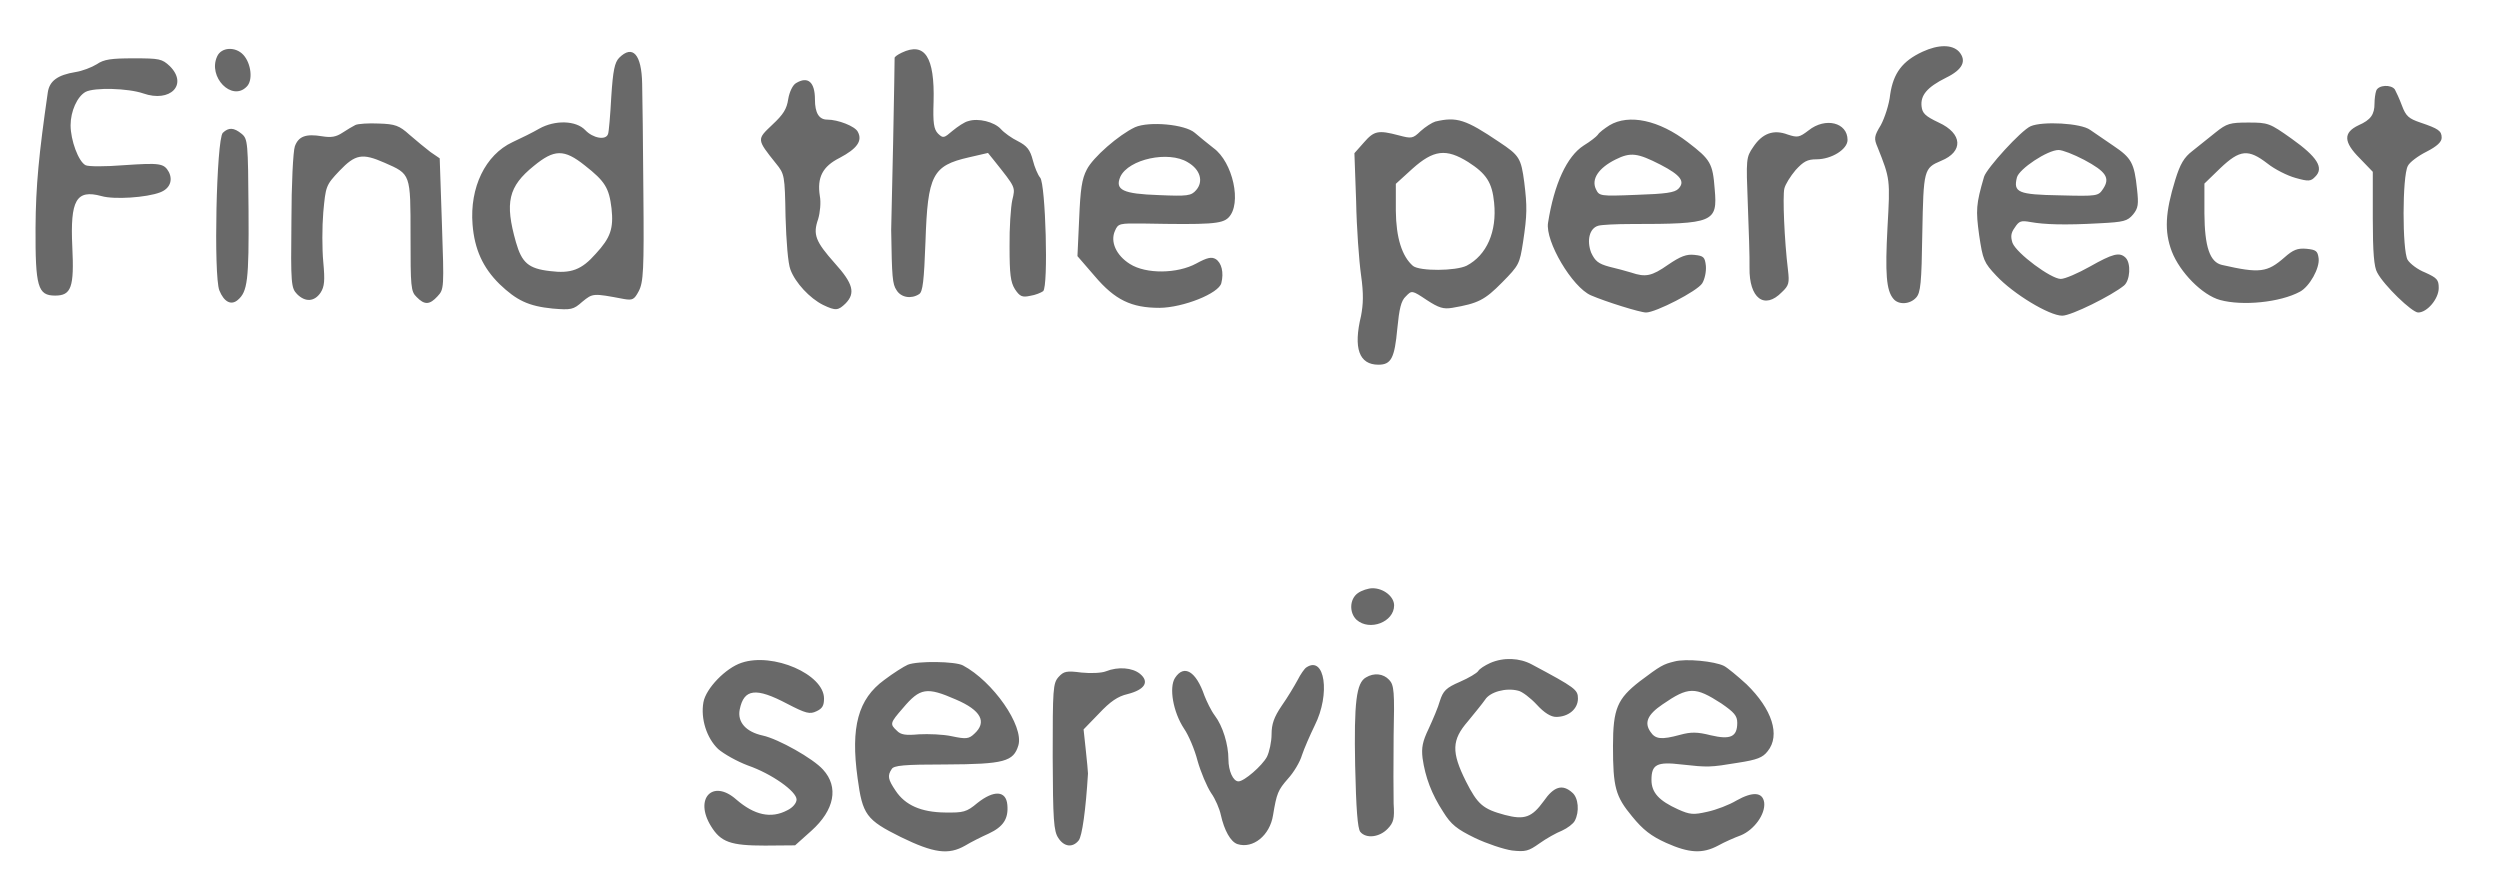
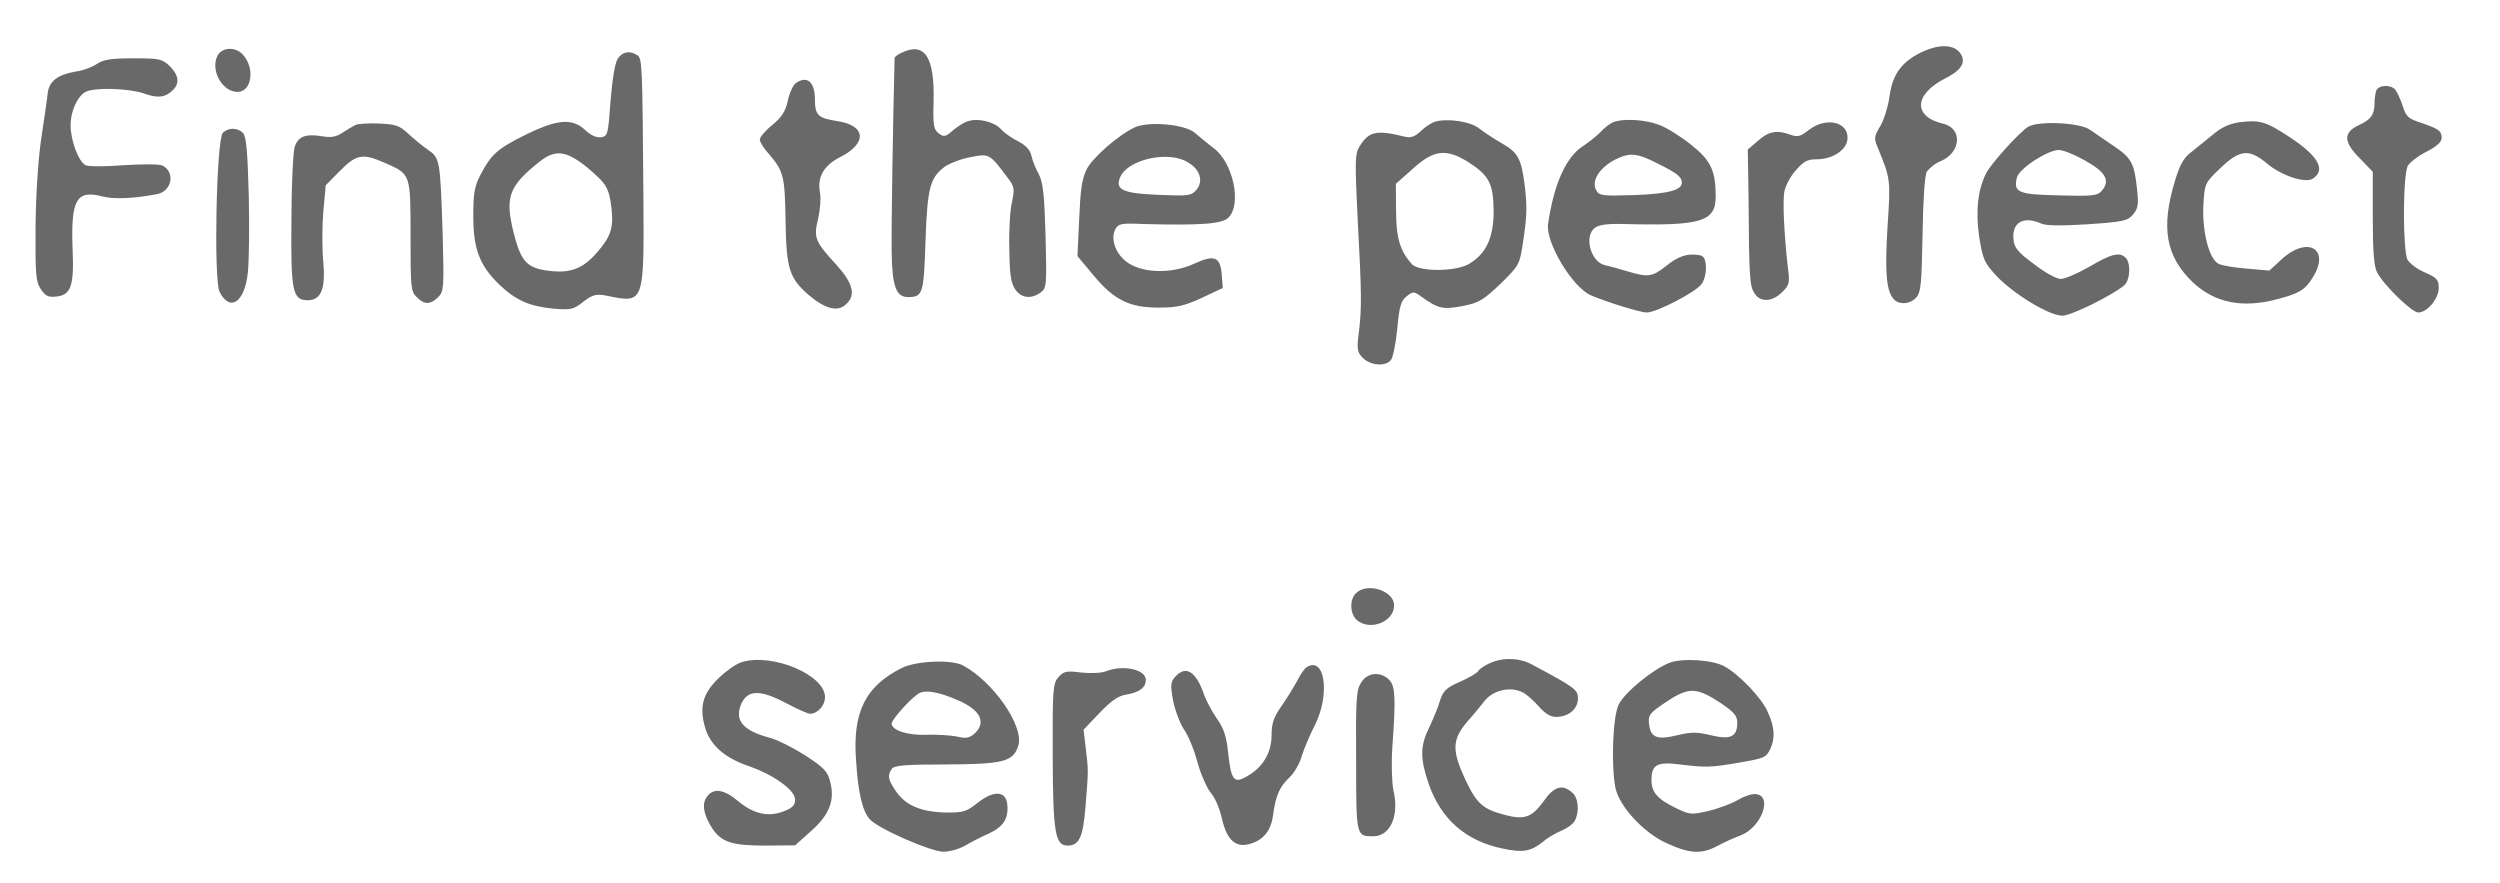
<svg xmlns="http://www.w3.org/2000/svg" viewBox="0 0 102 36" width="102" height="36">
-   <path fill="#696969" d="M78.44 2.11 C77.62 2.49 77.25 2.98 77.12 3.85 C77.08 4.26 76.89 4.82 76.74 5.1 C76.46 5.56 76.45 5.65 76.61 6.02 C77.12 7.3 77.12 7.32 77.01 9.27 C76.91 11.16 76.96 11.85 77.25 12.19 C77.46 12.45 77.93 12.42 78.18 12.14 C78.36 11.94 78.4 11.56 78.43 9.51 C78.48 6.92 78.49 6.86 79.2 6.56 C80.11 6.19 80.08 5.45 79.1 5 C78.55 4.74 78.43 4.62 78.4 4.34 C78.35 3.89 78.62 3.56 79.4 3.17 C80.08 2.84 80.25 2.48 79.93 2.11 C79.65 1.81 79.09 1.81 78.44 2.11 Z M8.86 2.3 C8.47 3.14 9.46 4.15 10.06 3.54 C10.33 3.29 10.25 2.59 9.93 2.24 C9.61 1.89 9.03 1.92 8.86 2.3 Z M36.79 2.15 C36.62 2.23 36.5 2.32 36.5 2.36 C36.5 2.4 36.48 3.95 36.44 5.81 C36.4 7.66 36.36 9.27 36.36 9.38 C36.39 11.32 36.41 11.59 36.58 11.84 C36.76 12.14 37.18 12.21 37.5 12 C37.65 11.91 37.7 11.46 37.76 9.85 C37.85 7.14 38.04 6.76 39.53 6.42 L40.31 6.24 L40.56 6.55 C41.45 7.67 41.43 7.62 41.3 8.17 C41.24 8.45 41.18 9.31 41.19 10.06 C41.19 11.19 41.23 11.51 41.41 11.8 C41.61 12.1 41.71 12.14 42.03 12.07 C42.24 12.04 42.48 11.94 42.56 11.88 C42.78 11.7 42.66 7.51 42.44 7.25 C42.35 7.15 42.21 6.82 42.14 6.54 C42.03 6.11 41.9 5.95 41.53 5.76 C41.28 5.64 40.96 5.41 40.83 5.26 C40.56 4.97 39.91 4.81 39.51 4.94 C39.36 4.97 39.08 5.16 38.86 5.34 C38.51 5.64 38.48 5.65 38.27 5.45 C38.1 5.27 38.06 5.02 38.09 4.15 C38.14 2.32 37.73 1.7 36.79 2.15 Z M25.26 2.36 C25.08 2.55 25.01 2.86 24.94 3.95 C24.9 4.7 24.84 5.39 24.81 5.46 C24.73 5.74 24.19 5.64 23.88 5.31 C23.5 4.91 22.64 4.89 22 5.25 C21.76 5.39 21.26 5.64 20.91 5.8 C19.8 6.32 19.16 7.65 19.28 9.16 C19.36 10.17 19.7 10.92 20.38 11.59 C21.08 12.26 21.56 12.49 22.55 12.59 C23.3 12.65 23.39 12.64 23.76 12.31 C24.19 11.96 24.19 11.96 25.46 12.2 C25.81 12.26 25.88 12.22 26.06 11.88 C26.25 11.52 26.28 11.02 26.25 7.89 C26.24 5.92 26.21 3.91 26.2 3.42 C26.18 2.21 25.81 1.81 25.26 2.36 Z M23.86 6.75 C24.69 7.4 24.85 7.67 24.95 8.5 C25.04 9.32 24.91 9.7 24.31 10.35 C23.73 11.01 23.3 11.17 22.44 11.06 C21.56 10.96 21.29 10.72 21.05 9.88 C20.59 8.26 20.74 7.61 21.78 6.77 C22.61 6.09 23.01 6.07 23.86 6.75 Z M3.95 2.62 C3.74 2.75 3.35 2.9 3.08 2.94 C2.35 3.06 2.02 3.3 1.95 3.77 C1.59 6.27 1.46 7.57 1.45 9.29 C1.44 11.7 1.54 12.06 2.25 12.06 C2.91 12.06 3.03 11.72 2.95 10.07 C2.86 8.16 3.11 7.72 4.14 8 C4.66 8.15 5.98 8.06 6.53 7.85 C6.93 7.7 7.06 7.36 6.89 7.02 C6.69 6.66 6.53 6.64 5.05 6.74 C4.3 6.8 3.6 6.8 3.49 6.74 C3.2 6.59 2.88 5.72 2.88 5.11 C2.88 4.54 3.15 3.94 3.49 3.75 C3.85 3.56 5.23 3.6 5.84 3.81 C6.95 4.2 7.68 3.45 6.93 2.7 C6.61 2.4 6.51 2.38 5.45 2.38 C4.54 2.38 4.24 2.42 3.95 2.62 Z M32.48 3.39 C32.35 3.46 32.21 3.74 32.16 4.04 C32.1 4.45 31.96 4.67 31.51 5.09 C30.88 5.69 30.86 5.67 31.66 6.67 C32.01 7.1 32.02 7.15 32.05 8.84 C32.08 9.85 32.15 10.75 32.25 11 C32.45 11.54 33.04 12.17 33.58 12.44 C34.1 12.69 34.2 12.67 34.5 12.38 C34.91 11.96 34.81 11.57 34.06 10.74 C33.27 9.85 33.16 9.57 33.38 8.94 C33.46 8.67 33.5 8.26 33.45 8 C33.33 7.24 33.56 6.79 34.26 6.44 C34.96 6.07 35.2 5.75 35 5.38 C34.89 5.15 34.19 4.88 33.75 4.88 C33.41 4.88 33.25 4.6 33.25 4.06 C33.25 3.34 32.96 3.1 32.48 3.39 Z M96.95 3.7 C96.91 3.81 96.88 4.05 96.88 4.22 C96.88 4.67 96.73 4.89 96.23 5.11 C95.6 5.41 95.61 5.79 96.28 6.46 L96.81 7.01 L96.81 8.91 C96.81 10.29 96.86 10.9 96.99 11.12 C97.26 11.64 98.41 12.75 98.66 12.75 C99.03 12.75 99.5 12.19 99.5 11.75 C99.5 11.41 99.43 11.34 98.95 11.12 C98.64 11 98.33 10.76 98.23 10.6 C98.01 10.21 98.01 7.19 98.24 6.77 C98.31 6.62 98.66 6.36 99 6.19 C99.43 5.97 99.62 5.79 99.62 5.62 C99.62 5.34 99.49 5.25 98.75 5 C98.28 4.84 98.16 4.74 98 4.31 C97.9 4.04 97.76 3.74 97.71 3.65 C97.56 3.44 97.04 3.46 96.95 3.7 Z M58.56 4.96 C58.43 5 58.16 5.17 57.96 5.35 C57.64 5.66 57.59 5.66 57.06 5.52 C56.23 5.3 56.06 5.34 55.65 5.81 L55.26 6.25 L55.33 8.21 C55.35 9.3 55.45 10.65 55.53 11.22 C55.64 12 55.62 12.41 55.53 12.89 C55.21 14.21 55.45 14.88 56.24 14.88 C56.76 14.88 56.9 14.61 57.01 13.41 C57.09 12.6 57.16 12.27 57.36 12.09 C57.6 11.84 57.61 11.84 58.21 12.24 C58.7 12.56 58.89 12.62 59.25 12.56 C60.31 12.38 60.58 12.24 61.29 11.52 C61.98 10.82 62 10.77 62.14 9.88 C62.31 8.76 62.31 8.42 62.19 7.44 C62.06 6.45 61.99 6.34 61.16 5.79 C59.81 4.88 59.44 4.75 58.56 4.96 Z M59.9 6.61 C60.65 7.09 60.88 7.45 60.96 8.27 C61.08 9.45 60.66 10.41 59.84 10.84 C59.39 11.06 57.93 11.07 57.65 10.85 C57.2 10.46 56.96 9.7 56.95 8.6 L56.95 7.5 L57.62 6.89 C58.49 6.11 59 6.05 59.9 6.61 Z M65.67 5.11 C65.45 5.25 65.24 5.41 65.19 5.5 C65.14 5.57 64.89 5.77 64.61 5.94 C63.93 6.38 63.41 7.5 63.16 9.09 C63.04 9.85 64.15 11.72 64.91 12.05 C65.51 12.31 66.92 12.75 67.16 12.75 C67.55 12.75 69.25 11.88 69.45 11.56 C69.55 11.4 69.62 11.09 69.6 10.85 C69.56 10.49 69.51 10.44 69.14 10.4 C68.81 10.36 68.56 10.46 68.06 10.8 C67.39 11.27 67.14 11.32 66.55 11.12 C66.35 11.06 65.95 10.95 65.65 10.88 C65.21 10.76 65.08 10.65 64.92 10.31 C64.73 9.81 64.85 9.31 65.21 9.21 C65.34 9.17 65.95 9.14 66.56 9.14 C69.92 9.14 70.08 9.07 69.96 7.72 C69.88 6.66 69.79 6.51 68.86 5.8 C67.69 4.9 66.46 4.64 65.67 5.11 Z M67.75 6.72 C68.58 7.15 68.76 7.41 68.48 7.7 C68.33 7.86 67.95 7.91 66.76 7.95 C65.26 8.01 65.25 8 65.11 7.71 C64.92 7.3 65.23 6.85 65.91 6.51 C66.53 6.2 66.81 6.24 67.75 6.72 Z M14.5 5.1 C14.4 5.15 14.16 5.29 13.98 5.41 C13.71 5.59 13.51 5.62 13.14 5.56 C12.48 5.45 12.18 5.56 12.03 5.97 C11.96 6.16 11.89 7.54 11.89 9.02 C11.86 11.6 11.88 11.75 12.12 12 C12.46 12.34 12.83 12.31 13.08 11.94 C13.24 11.69 13.26 11.45 13.19 10.69 C13.14 10.16 13.14 9.26 13.19 8.66 C13.29 7.6 13.29 7.56 13.85 6.97 C14.5 6.29 14.78 6.24 15.69 6.64 C16.76 7.11 16.75 7.07 16.75 9.62 C16.75 11.71 16.76 11.89 17 12.12 C17.32 12.45 17.53 12.44 17.85 12.09 C18.12 11.8 18.12 11.76 18.03 9.12 L17.94 6.46 L17.56 6.2 C17.36 6.05 16.99 5.74 16.71 5.5 C16.29 5.12 16.12 5.06 15.45 5.04 C15.04 5.02 14.6 5.05 14.5 5.1 Z M46.31 5.19 C45.65 5.5 44.59 6.42 44.34 6.92 C44.14 7.3 44.08 7.72 44.03 8.92 L43.96 10.45 L44.66 11.26 C45.49 12.24 46.16 12.56 47.31 12.56 C48.28 12.55 49.73 11.97 49.83 11.55 C49.94 11.12 49.84 10.72 49.6 10.57 C49.43 10.47 49.25 10.51 48.81 10.75 C48.04 11.17 46.76 11.19 46.1 10.77 C45.54 10.42 45.29 9.86 45.49 9.42 C45.62 9.11 45.68 9.11 46.66 9.12 C49.35 9.17 49.86 9.14 50.12 8.88 C50.68 8.32 50.3 6.61 49.51 6.04 C49.26 5.85 48.93 5.57 48.75 5.42 C48.35 5.07 46.88 4.94 46.31 5.19 Z M48.46 6.62 C48.98 6.92 49.11 7.41 48.8 7.76 C48.6 7.99 48.45 8.01 47.28 7.96 C45.81 7.91 45.48 7.75 45.71 7.21 C46.05 6.49 47.68 6.14 48.46 6.62 Z M73.79 5.32 C73.41 5.61 73.34 5.62 72.94 5.49 C72.36 5.27 71.9 5.44 71.53 6 C71.24 6.42 71.24 6.49 71.31 8.31 C71.35 9.34 71.39 10.52 71.38 10.92 C71.36 12.17 71.99 12.65 72.7 11.92 C72.99 11.65 73.01 11.54 72.95 11.02 C72.8 9.79 72.73 8.01 72.8 7.7 C72.84 7.52 73.05 7.19 73.26 6.94 C73.58 6.59 73.74 6.5 74.11 6.5 C74.73 6.5 75.38 6.09 75.38 5.71 C75.38 5 74.48 4.77 73.79 5.32 Z M82.85 5.15 C82.46 5.32 81.06 6.86 80.95 7.21 C80.62 8.34 80.61 8.57 80.75 9.6 C80.9 10.6 80.94 10.71 81.45 11.25 C82.14 11.99 83.61 12.88 84.14 12.88 C84.51 12.88 86.16 12.06 86.66 11.65 C86.91 11.44 86.95 10.75 86.73 10.52 C86.48 10.27 86.2 10.35 85.26 10.88 C84.78 11.15 84.25 11.38 84.08 11.38 C83.68 11.38 82.28 10.34 82.11 9.91 C82.03 9.66 82.04 9.51 82.2 9.29 C82.38 9.01 82.46 8.99 82.85 9.06 C83.41 9.16 84.23 9.19 85.66 9.11 C86.66 9.06 86.8 9.02 87.03 8.75 C87.24 8.49 87.26 8.34 87.19 7.71 C87.08 6.65 86.96 6.44 86.23 5.95 C85.86 5.7 85.44 5.41 85.28 5.3 C84.9 5.02 83.33 4.94 82.85 5.15 Z M85.03 6.52 C85.93 7 86.1 7.26 85.81 7.7 C85.61 8 85.59 8.01 84.04 7.97 C82.33 7.94 82.14 7.85 82.29 7.24 C82.38 6.89 83.54 6.12 83.99 6.12 C84.15 6.12 84.61 6.3 85.03 6.52 Z M90.4 5.4 C90.12 5.62 89.7 5.96 89.45 6.16 C89.11 6.42 88.95 6.69 88.75 7.34 C88.34 8.67 88.3 9.44 88.61 10.26 C88.94 11.11 89.85 12.04 90.58 12.24 C91.49 12.49 93.03 12.34 93.84 11.9 C94.23 11.69 94.65 10.94 94.6 10.54 C94.56 10.24 94.5 10.19 94.1 10.15 C93.74 10.12 93.56 10.19 93.21 10.5 C92.5 11.12 92.2 11.16 90.66 10.81 C90.16 10.7 89.95 10.07 89.94 8.71 L89.94 7.49 L90.59 6.86 C91.39 6.1 91.73 6.07 92.51 6.67 C92.81 6.91 93.33 7.17 93.66 7.26 C94.19 7.41 94.28 7.4 94.46 7.21 C94.83 6.85 94.54 6.4 93.5 5.66 C92.6 5.02 92.54 5 91.73 5 C90.98 5 90.85 5.04 90.4 5.4 Z M9.09 5.42 C8.83 5.69 8.71 11.25 8.95 11.85 C9.14 12.32 9.43 12.47 9.7 12.24 C10.1 11.9 10.16 11.44 10.14 8.56 C10.12 5.8 10.11 5.67 9.86 5.46 C9.54 5.2 9.33 5.19 9.09 5.42 Z M55.4 24.2 C55.06 24.44 55.04 25 55.35 25.29 C55.88 25.76 56.88 25.38 56.88 24.7 C56.88 24.34 56.45 24 56 24 C55.83 24 55.55 24.09 55.4 24.2 Z M30.26 27.04 C29.61 27.25 28.8 28.09 28.7 28.65 C28.58 29.32 28.83 30.11 29.3 30.56 C29.53 30.76 30.06 31.06 30.51 31.23 C31.49 31.57 32.5 32.29 32.5 32.62 C32.5 32.76 32.35 32.95 32.12 33.06 C31.46 33.41 30.78 33.26 30.04 32.62 C29.08 31.77 28.31 32.58 29.01 33.71 C29.41 34.36 29.81 34.5 31.21 34.5 L32.44 34.49 L33.1 33.9 C34.05 33.05 34.23 32.11 33.58 31.4 C33.18 30.95 31.76 30.15 31.12 30.01 C30.43 29.86 30.08 29.46 30.18 28.95 C30.35 28.1 30.84 28.04 32.11 28.71 C32.88 29.11 33.04 29.15 33.31 29.02 C33.55 28.91 33.62 28.79 33.62 28.5 C33.62 27.51 31.54 26.61 30.26 27.04 Z M60.8 27.05 C60.58 27.15 60.36 27.29 60.31 27.38 C60.26 27.46 59.93 27.66 59.56 27.82 C59 28.06 58.88 28.19 58.75 28.59 C58.68 28.85 58.46 29.36 58.29 29.73 C58.04 30.25 57.99 30.5 58.04 30.93 C58.15 31.71 58.41 32.4 58.88 33.12 C59.2 33.64 59.44 33.83 60.18 34.19 C60.66 34.42 61.35 34.65 61.69 34.7 C62.24 34.76 62.36 34.73 62.81 34.41 C63.09 34.21 63.5 33.98 63.73 33.89 C63.95 33.79 64.19 33.61 64.25 33.49 C64.45 33.12 64.4 32.55 64.15 32.34 C63.75 31.98 63.4 32.08 62.98 32.69 C62.5 33.35 62.2 33.46 61.4 33.25 C60.51 33.01 60.29 32.83 59.81 31.88 C59.21 30.68 59.23 30.19 59.89 29.43 C60.16 29.1 60.48 28.71 60.59 28.55 C60.79 28.23 61.44 28.05 61.94 28.18 C62.1 28.21 62.45 28.48 62.7 28.75 C63.01 29.09 63.28 29.25 63.49 29.25 C63.99 29.25 64.38 28.93 64.38 28.5 C64.38 28.14 64.28 28.06 62.5 27.11 C62 26.84 61.35 26.81 60.8 27.05 Z M68.31 26.99 C67.86 27.1 67.75 27.16 66.9 27.8 C65.99 28.51 65.81 28.91 65.81 30.44 C65.81 32.12 65.91 32.49 66.59 33.31 C67.03 33.85 67.36 34.11 67.98 34.39 C68.92 34.81 69.46 34.84 70.1 34.5 C70.35 34.36 70.78 34.17 71.03 34.08 C71.56 33.86 72.03 33.23 71.98 32.75 C71.92 32.31 71.51 32.29 70.85 32.66 C70.55 32.84 70.03 33.04 69.66 33.12 C69.09 33.25 68.95 33.24 68.46 33.02 C67.69 32.67 67.38 32.34 67.38 31.82 C67.38 31.19 67.6 31.07 68.6 31.19 C69.69 31.31 69.76 31.31 70.91 31.12 C71.69 31 71.92 30.91 72.12 30.65 C72.65 30 72.3 28.93 71.26 27.92 C70.9 27.59 70.49 27.25 70.34 27.17 C69.96 26.98 68.78 26.86 68.31 26.99 Z M70.23 28.7 C70.75 29.06 70.88 29.2 70.88 29.49 C70.88 30.06 70.61 30.19 69.8 30 C69.25 29.86 68.99 29.86 68.55 29.98 C67.78 30.19 67.54 30.16 67.34 29.86 C67.08 29.49 67.21 29.16 67.83 28.74 C68.89 28.01 69.16 28.01 70.23 28.7 Z M37.04 27.12 C36.88 27.19 36.45 27.46 36.08 27.74 C35.01 28.52 34.7 29.66 34.99 31.75 C35.19 33.24 35.34 33.45 36.75 34.15 C38.1 34.81 38.7 34.89 39.38 34.5 C39.61 34.36 40.05 34.14 40.34 34.01 C40.94 33.73 41.15 33.4 41.1 32.84 C41.05 32.25 40.55 32.23 39.88 32.76 C39.43 33.14 39.3 33.16 38.56 33.15 C37.58 33.14 36.93 32.85 36.54 32.26 C36.23 31.8 36.2 31.65 36.38 31.38 C36.46 31.23 36.88 31.19 38.59 31.19 C40.98 31.18 41.35 31.07 41.55 30.41 C41.78 29.61 40.51 27.8 39.29 27.15 C38.98 26.98 37.44 26.96 37.04 27.12 Z M39 28.54 C40.03 28.98 40.28 29.46 39.75 29.94 C39.53 30.15 39.41 30.16 38.84 30.04 C38.48 29.96 37.88 29.94 37.49 29.96 C36.95 30.01 36.75 29.98 36.59 29.81 C36.3 29.54 36.31 29.5 36.84 28.89 C37.54 28.06 37.81 28.02 39 28.54 Z M53.3 27.23 C53.23 27.27 53.06 27.51 52.94 27.75 C52.81 27.99 52.53 28.46 52.29 28.8 C51.98 29.26 51.88 29.54 51.88 29.96 C51.88 30.26 51.79 30.68 51.69 30.88 C51.49 31.25 50.76 31.88 50.53 31.88 C50.31 31.88 50.12 31.45 50.12 30.98 C50.12 30.38 49.89 29.62 49.56 29.19 C49.41 28.99 49.23 28.61 49.14 28.38 C48.8 27.39 48.31 27.09 47.94 27.66 C47.69 28.05 47.86 29.05 48.31 29.73 C48.49 29.99 48.74 30.57 48.86 31.04 C48.99 31.5 49.24 32.09 49.41 32.35 C49.59 32.6 49.76 33.01 49.81 33.25 C49.95 33.88 50.21 34.35 50.49 34.44 C51.12 34.64 51.81 34.09 51.94 33.26 C52.09 32.36 52.14 32.24 52.55 31.77 C52.78 31.52 53.04 31.09 53.12 30.81 C53.21 30.54 53.45 29.99 53.64 29.6 C54.29 28.31 54.05 26.73 53.3 27.23 Z M45.12 27.39 C44.95 27.46 44.5 27.48 44.12 27.44 C43.51 27.36 43.4 27.39 43.19 27.62 C42.96 27.88 42.95 28.1 42.95 30.88 C42.96 33.45 42.99 33.91 43.18 34.19 C43.41 34.55 43.76 34.6 44.01 34.29 C44.15 34.12 44.3 33.04 44.39 31.56 C44.39 31.49 44.35 31.06 44.3 30.6 L44.21 29.76 L44.84 29.11 C45.3 28.62 45.61 28.41 46 28.32 C46.71 28.14 46.91 27.82 46.51 27.49 C46.2 27.24 45.62 27.19 45.12 27.39 Z M55.73 27.64 C55.34 27.86 55.24 28.64 55.29 31.24 C55.33 33.01 55.39 33.8 55.5 33.94 C55.74 34.23 56.29 34.16 56.62 33.81 C56.86 33.56 56.9 33.4 56.86 32.79 C56.85 32.39 56.85 31.15 56.86 30.02 C56.9 28.23 56.88 27.95 56.68 27.74 C56.44 27.48 56.06 27.44 55.73 27.64 Z" />
+   <path fill="#696969" d="M78.44 2.11 C77.61 2.5 77.23 3 77.1 3.88 C77.05 4.29 76.88 4.85 76.73 5.12 C76.46 5.56 76.45 5.65 76.61 6.02 C77.14 7.31 77.14 7.32 77.01 9.26 C76.9 11.1 76.96 11.84 77.25 12.19 C77.46 12.45 77.93 12.42 78.18 12.14 C78.38 11.92 78.4 11.57 78.44 9.59 C78.46 8.17 78.53 7.17 78.61 7.01 C78.7 6.88 78.95 6.66 79.19 6.57 C80.01 6.22 80.08 5.24 79.29 5.05 C78.04 4.76 78.08 3.85 79.38 3.19 C80.08 2.84 80.25 2.48 79.93 2.11 C79.65 1.81 79.09 1.81 78.44 2.11 Z M8.86 2.3 C8.59 2.9 9.08 3.75 9.69 3.75 C10.28 3.75 10.41 2.77 9.91 2.23 C9.61 1.89 9.03 1.92 8.86 2.3 Z M36.79 2.15 C36.62 2.23 36.5 2.32 36.5 2.36 C36.44 4.57 36.36 9.39 36.38 10.31 C36.4 11.67 36.56 12.12 37.04 12.12 C37.65 12.12 37.69 12.01 37.76 9.85 C37.84 7.62 37.94 7.24 38.59 6.77 C38.79 6.65 39.24 6.47 39.61 6.41 C40.36 6.26 40.38 6.27 41.11 7.25 C41.39 7.61 41.4 7.7 41.29 8.24 C41.21 8.55 41.16 9.4 41.18 10.12 C41.19 11.16 41.24 11.52 41.41 11.79 C41.66 12.16 42.05 12.22 42.45 11.94 C42.7 11.76 42.71 11.67 42.66 9.66 C42.61 7.95 42.56 7.47 42.39 7.12 C42.26 6.89 42.12 6.54 42.08 6.35 C42.03 6.11 41.84 5.92 41.53 5.76 C41.28 5.64 40.96 5.41 40.83 5.26 C40.56 4.97 39.91 4.81 39.51 4.94 C39.36 4.97 39.09 5.15 38.89 5.31 C38.58 5.59 38.51 5.6 38.3 5.44 C38.1 5.29 38.06 5.12 38.09 4.16 C38.14 2.32 37.73 1.7 36.79 2.15 Z M25.2 2.4 C25.09 2.57 24.98 3.25 24.91 4.12 C24.81 5.5 24.8 5.56 24.51 5.6 C24.33 5.62 24.1 5.52 23.88 5.31 C23.35 4.81 22.74 4.86 21.44 5.5 C20.29 6.07 20.04 6.3 19.61 7.12 C19.36 7.6 19.31 7.88 19.31 8.81 C19.31 10.15 19.56 10.82 20.36 11.6 C21.04 12.25 21.58 12.49 22.55 12.59 C23.29 12.65 23.39 12.64 23.8 12.31 C24.19 12.01 24.33 11.99 24.73 12.06 C26.3 12.38 26.28 12.45 26.25 7.9 C26.21 2.6 26.2 2.38 26 2.25 C25.69 2.05 25.39 2.11 25.2 2.4 Z M23.93 6.81 C24.75 7.5 24.85 7.65 24.95 8.51 C25.04 9.31 24.91 9.67 24.35 10.31 C23.79 10.96 23.26 11.16 22.4 11.05 C21.49 10.94 21.25 10.67 20.95 9.47 C20.6 8.04 20.76 7.59 22.01 6.6 C22.65 6.09 23.09 6.14 23.93 6.81 Z M3.95 2.61 C3.76 2.74 3.36 2.89 3.08 2.92 C2.36 3.05 2.02 3.3 1.95 3.77 C1.93 4 1.8 4.86 1.68 5.67 C1.55 6.57 1.46 8.01 1.45 9.3 C1.44 11.17 1.46 11.49 1.66 11.79 C1.85 12.07 1.96 12.14 2.29 12.1 C2.9 12.04 3.03 11.67 2.96 10.11 C2.89 8.16 3.12 7.74 4.16 8.01 C4.62 8.14 5.49 8.1 6.41 7.92 C7.01 7.8 7.16 7.04 6.64 6.76 C6.51 6.69 5.88 6.69 5.05 6.74 C4.3 6.8 3.6 6.8 3.49 6.74 C3.2 6.59 2.88 5.72 2.88 5.11 C2.88 4.54 3.15 3.94 3.49 3.75 C3.85 3.56 5.24 3.6 5.86 3.81 C6.44 4.02 6.75 3.98 7.06 3.67 C7.34 3.39 7.29 3.07 6.93 2.7 C6.61 2.4 6.51 2.38 5.45 2.38 C4.55 2.38 4.24 2.42 3.95 2.61 Z M32.46 3.4 C32.35 3.49 32.2 3.81 32.14 4.12 C32.05 4.54 31.89 4.79 31.51 5.1 C31.23 5.32 31 5.6 31 5.69 C31 5.79 31.16 6.05 31.36 6.27 C31.98 6.99 32.02 7.19 32.05 8.99 C32.08 10.96 32.2 11.35 33 12.04 C33.66 12.6 34.18 12.74 34.51 12.42 C34.93 12.05 34.81 11.57 34.14 10.82 C33.24 9.84 33.19 9.71 33.38 8.92 C33.46 8.56 33.5 8.1 33.46 7.89 C33.33 7.24 33.59 6.77 34.26 6.42 C35.4 5.85 35.34 5.11 34.15 4.94 C33.38 4.82 33.25 4.7 33.25 4.07 C33.25 3.34 32.93 3.06 32.46 3.4 Z M96.95 3.7 C96.91 3.81 96.88 4.05 96.88 4.22 C96.88 4.67 96.73 4.89 96.23 5.11 C95.6 5.41 95.61 5.79 96.28 6.46 L96.81 7.01 L96.81 8.91 C96.81 10.29 96.86 10.9 96.99 11.12 C97.26 11.64 98.41 12.75 98.66 12.75 C99.03 12.75 99.5 12.19 99.5 11.75 C99.5 11.41 99.43 11.34 98.95 11.12 C98.64 11 98.33 10.76 98.23 10.6 C98.03 10.24 98.03 7.16 98.24 6.76 C98.33 6.62 98.66 6.36 99 6.19 C99.43 5.97 99.62 5.79 99.62 5.62 C99.62 5.34 99.49 5.25 98.75 5 C98.26 4.84 98.16 4.75 98.03 4.32 C97.94 4.05 97.8 3.75 97.73 3.66 C97.54 3.44 97.04 3.46 96.95 3.7 Z M58.56 4.96 C58.43 5 58.16 5.16 57.98 5.34 C57.71 5.59 57.56 5.64 57.29 5.57 C56.15 5.29 55.84 5.36 55.46 5.99 C55.28 6.3 55.28 6.6 55.39 8.89 C55.56 12.01 55.56 12.6 55.44 13.57 C55.35 14.26 55.38 14.38 55.61 14.61 C55.93 14.92 56.53 14.96 56.75 14.69 C56.84 14.57 56.95 14 57.01 13.4 C57.09 12.5 57.16 12.27 57.39 12.09 C57.64 11.89 57.69 11.89 57.93 12.06 C58.68 12.6 58.85 12.64 59.66 12.49 C60.36 12.35 60.51 12.25 61.23 11.57 C61.99 10.82 62 10.8 62.14 9.88 C62.31 8.76 62.31 8.41 62.2 7.5 C62.06 6.46 61.93 6.22 61.28 5.85 C60.95 5.66 60.54 5.39 60.35 5.24 C60.01 4.96 59.09 4.82 58.56 4.96 Z M59.9 6.61 C60.76 7.16 60.93 7.49 60.94 8.61 C60.94 9.7 60.64 10.34 59.95 10.76 C59.41 11.09 57.88 11.1 57.6 10.77 C57.12 10.24 56.96 9.7 56.96 8.6 L56.95 7.5 L57.64 6.89 C58.49 6.11 59 6.05 59.9 6.61 Z M65.81 4.99 C65.67 5.05 65.45 5.22 65.31 5.38 C65.17 5.52 64.85 5.79 64.6 5.95 C63.89 6.4 63.4 7.51 63.16 9.14 C63.06 9.9 64.15 11.72 64.91 12.05 C65.54 12.32 66.92 12.75 67.19 12.75 C67.59 12.75 69.23 11.9 69.44 11.57 C69.55 11.4 69.62 11.09 69.6 10.85 C69.58 10.52 69.5 10.42 69.26 10.4 C68.81 10.34 68.46 10.46 67.94 10.88 C67.4 11.3 67.23 11.32 66.4 11.07 C66.08 10.97 65.66 10.86 65.49 10.82 C64.9 10.7 64.61 9.62 65.08 9.29 C65.24 9.17 65.61 9.12 66.25 9.14 C69.4 9.22 70 9.05 70 8.02 C70 6.95 69.8 6.54 68.99 5.9 C68.58 5.57 68 5.21 67.71 5.1 C67.15 4.88 66.23 4.82 65.81 4.99 Z M67.67 6.69 C68.41 7.06 68.62 7.22 68.62 7.45 C68.62 7.76 68.06 7.91 66.66 7.96 C65.36 8 65.25 7.99 65.12 7.75 C64.92 7.38 65.26 6.84 65.9 6.51 C66.51 6.21 66.79 6.24 67.67 6.69 Z M91.36 4.99 C90.98 5.04 90.64 5.2 90.35 5.44 C90.1 5.65 89.7 5.96 89.46 6.16 C89.1 6.42 88.95 6.69 88.75 7.34 C88.15 9.29 88.36 10.47 89.49 11.54 C90.38 12.36 91.51 12.59 92.94 12.2 C93.81 11.97 94.06 11.82 94.36 11.32 C95.09 10.16 94.16 9.61 93.1 10.57 L92.59 11.04 L91.68 10.96 C91.18 10.92 90.66 10.84 90.51 10.76 C90.12 10.55 89.84 9.41 89.9 8.35 C89.95 7.49 89.95 7.47 90.59 6.86 C91.39 6.1 91.75 6.06 92.48 6.66 C93.06 7.16 94.05 7.49 94.36 7.29 C94.91 6.94 94.59 6.36 93.41 5.59 C92.46 4.96 92.19 4.88 91.36 4.99 Z M14.5 5.1 C14.4 5.15 14.16 5.29 13.98 5.41 C13.71 5.59 13.51 5.62 13.14 5.56 C12.48 5.45 12.18 5.56 12.03 5.97 C11.96 6.16 11.89 7.51 11.89 8.99 C11.86 11.91 11.94 12.25 12.56 12.25 C13.1 12.25 13.29 11.77 13.19 10.69 C13.14 10.16 13.14 9.25 13.19 8.65 L13.29 7.56 L13.88 6.96 C14.55 6.29 14.8 6.25 15.69 6.64 C16.76 7.11 16.75 7.07 16.75 9.62 C16.75 11.71 16.76 11.89 17 12.12 C17.31 12.44 17.56 12.44 17.88 12.12 C18.11 11.89 18.12 11.76 18.06 9.52 C17.96 6.51 17.95 6.45 17.46 6.11 C17.24 5.96 16.88 5.66 16.65 5.45 C16.3 5.12 16.14 5.07 15.46 5.04 C15.04 5.02 14.6 5.05 14.5 5.1 Z M46.31 5.19 C45.64 5.5 44.56 6.44 44.33 6.92 C44.14 7.3 44.08 7.77 44.03 8.94 L43.96 10.45 L44.62 11.24 C45.46 12.25 46.1 12.56 47.31 12.55 C48.03 12.55 48.35 12.47 49.04 12.15 L49.89 11.75 L49.85 11.24 C49.8 10.47 49.55 10.38 48.74 10.75 C47.88 11.16 46.73 11.16 46.08 10.76 C45.55 10.44 45.29 9.79 45.5 9.36 C45.64 9.12 45.74 9.1 46.66 9.14 C48.99 9.2 49.86 9.14 50.12 8.88 C50.68 8.32 50.3 6.61 49.51 6.04 C49.26 5.85 48.93 5.57 48.75 5.42 C48.35 5.07 46.88 4.94 46.31 5.19 Z M48.46 6.62 C48.98 6.92 49.11 7.41 48.8 7.76 C48.6 7.99 48.46 8 47.28 7.95 C45.79 7.89 45.48 7.74 45.71 7.21 C46.05 6.49 47.68 6.14 48.46 6.62 Z M73.79 5.31 C73.46 5.57 73.34 5.6 73.06 5.5 C72.51 5.29 72.15 5.36 71.73 5.74 L71.31 6.1 L71.34 8.02 C71.36 11.38 71.39 11.67 71.58 11.96 C71.81 12.35 72.31 12.32 72.71 11.92 C73 11.64 73.03 11.54 72.95 10.96 C72.79 9.55 72.73 8.26 72.8 7.82 C72.85 7.57 73.06 7.17 73.28 6.94 C73.58 6.59 73.74 6.5 74.11 6.5 C74.79 6.5 75.38 6.1 75.38 5.62 C75.38 4.95 74.48 4.77 73.79 5.31 Z M82.75 5.17 C82.41 5.38 81.25 6.65 81.04 7.06 C80.69 7.74 80.6 8.62 80.75 9.66 C80.9 10.59 80.96 10.72 81.45 11.25 C82.14 11.99 83.61 12.88 84.14 12.88 C84.51 12.88 86.16 12.06 86.66 11.65 C86.91 11.44 86.95 10.75 86.73 10.52 C86.48 10.27 86.15 10.35 85.25 10.88 C84.78 11.15 84.25 11.38 84.08 11.38 C83.9 11.38 83.43 11.12 82.98 10.77 C82.33 10.29 82.18 10.11 82.15 9.77 C82.08 9.07 82.56 8.8 83.28 9.12 C83.46 9.21 84.1 9.22 85.18 9.15 C86.66 9.05 86.81 9.01 87.04 8.74 C87.24 8.49 87.26 8.32 87.19 7.71 C87.08 6.65 86.96 6.44 86.23 5.95 C85.86 5.7 85.44 5.41 85.28 5.3 C84.88 5 83.19 4.92 82.75 5.17 Z M85.05 6.54 C85.89 7 86.1 7.35 85.78 7.75 C85.58 7.99 85.45 8.01 84.01 7.97 C82.34 7.94 82.14 7.85 82.29 7.24 C82.38 6.88 83.54 6.12 84 6.12 C84.18 6.12 84.65 6.31 85.05 6.54 Z M9.09 5.42 C8.83 5.7 8.71 11.41 8.96 11.91 C9.38 12.74 9.98 12.34 10.11 11.14 C10.16 10.71 10.18 9.29 10.15 7.99 C10.1 6.14 10.05 5.57 9.91 5.42 C9.69 5.2 9.31 5.2 9.09 5.42 Z M55.33 24.2 C55.05 24.46 55.08 25.04 55.35 25.29 C55.88 25.76 56.88 25.38 56.88 24.7 C56.88 24.1 55.78 23.75 55.33 24.2 Z M30.28 27.01 C30.05 27.07 29.62 27.38 29.33 27.66 C28.69 28.27 28.53 28.81 28.75 29.62 C28.95 30.38 29.53 30.9 30.5 31.24 C31.56 31.6 32.44 32.24 32.44 32.62 C32.44 32.86 32.33 32.96 31.98 33.1 C31.34 33.35 30.75 33.21 30.12 32.69 C29.53 32.19 29.1 32.14 28.84 32.51 C28.62 32.8 28.71 33.25 29.06 33.8 C29.44 34.36 29.86 34.5 31.21 34.5 L32.44 34.49 L33.1 33.9 C33.85 33.23 34.08 32.64 33.86 31.85 C33.76 31.48 33.6 31.3 32.85 30.82 C32.35 30.5 31.73 30.19 31.44 30.11 C30.29 29.81 29.94 29.38 30.26 28.68 C30.53 28.14 31.03 28.14 32.06 28.68 C32.52 28.93 32.96 29.12 33.05 29.12 C33.36 29.12 33.66 28.79 33.66 28.44 C33.66 27.54 31.53 26.64 30.28 27.01 Z M60.8 27.05 C60.58 27.15 60.36 27.29 60.31 27.38 C60.26 27.46 59.93 27.66 59.56 27.82 C59 28.06 58.88 28.19 58.75 28.59 C58.68 28.85 58.46 29.36 58.29 29.73 C57.94 30.44 57.94 30.96 58.29 31.98 C58.79 33.42 59.8 34.31 61.3 34.62 C62.14 34.8 62.46 34.74 62.96 34.34 C63.15 34.17 63.5 33.98 63.73 33.88 C63.95 33.79 64.19 33.61 64.25 33.49 C64.45 33.12 64.4 32.55 64.15 32.34 C63.75 31.98 63.4 32.08 62.98 32.69 C62.5 33.35 62.2 33.46 61.4 33.25 C60.5 33.01 60.26 32.8 59.8 31.84 C59.23 30.62 59.24 30.18 59.86 29.45 C60.14 29.14 60.43 28.77 60.53 28.65 C60.88 28.16 61.62 27.98 62.15 28.26 C62.29 28.34 62.58 28.59 62.78 28.82 C63.03 29.11 63.26 29.25 63.49 29.25 C63.99 29.25 64.38 28.93 64.38 28.5 C64.38 28.14 64.28 28.06 62.5 27.11 C62 26.84 61.35 26.81 60.8 27.05 Z M68.12 27.04 C67.46 27.29 66.28 28.25 66.04 28.75 C65.8 29.23 65.73 31.25 65.91 32.15 C66.08 32.91 67.04 33.96 67.99 34.4 C68.96 34.84 69.42 34.86 70.08 34.51 C70.35 34.36 70.78 34.17 71.03 34.08 C71.86 33.75 72.34 32.49 71.65 32.4 C71.5 32.38 71.17 32.48 70.94 32.62 C70.69 32.77 70.15 32.98 69.73 33.08 C69 33.25 68.94 33.24 68.4 32.98 C67.62 32.6 67.38 32.33 67.38 31.82 C67.38 31.2 67.61 31.07 68.54 31.19 C69.59 31.32 69.8 31.31 70.81 31.14 C72.01 30.94 72.06 30.91 72.23 30.55 C72.44 30.1 72.4 29.64 72.12 29.04 C71.89 28.49 70.94 27.5 70.36 27.19 C69.89 26.92 68.64 26.84 68.12 27.04 Z M70.23 28.7 C70.75 29.06 70.88 29.2 70.88 29.49 C70.88 30.06 70.61 30.19 69.81 30 C69.24 29.86 69 29.86 68.42 30 C67.6 30.2 67.33 30.09 67.28 29.52 C67.24 29.2 67.31 29.1 67.8 28.76 C68.89 28.01 69.16 28 70.23 28.7 Z M36.8 27.25 C35.31 27.99 34.77 29.06 34.93 31.06 C35.01 32.35 35.19 33.09 35.48 33.42 C35.81 33.8 37.98 34.75 38.49 34.75 C38.74 34.75 39.14 34.64 39.38 34.5 C39.61 34.36 40.05 34.14 40.34 34.01 C40.94 33.73 41.15 33.4 41.1 32.84 C41.05 32.26 40.55 32.23 39.88 32.76 C39.43 33.12 39.31 33.16 38.55 33.15 C37.55 33.12 36.93 32.85 36.54 32.26 C36.23 31.8 36.2 31.65 36.38 31.38 C36.46 31.23 36.88 31.19 38.59 31.19 C40.98 31.18 41.35 31.07 41.55 30.41 C41.78 29.61 40.51 27.8 39.29 27.15 C38.83 26.9 37.39 26.96 36.8 27.25 Z M39.06 28.56 C40.01 28.96 40.26 29.48 39.75 29.94 C39.55 30.11 39.41 30.14 39.04 30.05 C38.78 30 38.2 29.96 37.76 29.98 C37 30 36.38 29.79 36.38 29.52 C36.38 29.34 37.29 28.35 37.55 28.26 C37.84 28.15 38.34 28.25 39.06 28.56 Z M53.3 27.23 C53.23 27.27 53.06 27.51 52.94 27.75 C52.81 27.99 52.53 28.46 52.29 28.8 C51.96 29.27 51.88 29.52 51.88 30 C51.88 30.7 51.53 31.3 50.9 31.66 C50.35 31.99 50.23 31.85 50.11 30.73 C50.04 30.04 49.93 29.71 49.65 29.32 C49.45 29.04 49.23 28.61 49.14 28.38 C48.81 27.4 48.39 27.12 47.95 27.61 C47.76 27.82 47.75 27.95 47.86 28.57 C47.94 28.98 48.14 29.51 48.31 29.77 C48.49 30.02 48.74 30.64 48.86 31.12 C49 31.61 49.25 32.17 49.41 32.36 C49.58 32.55 49.78 33.04 49.86 33.42 C50.05 34.25 50.4 34.59 50.96 34.44 C51.53 34.3 51.86 33.9 51.94 33.26 C52.05 32.46 52.2 32.11 52.6 31.73 C52.8 31.55 53.03 31.15 53.11 30.85 C53.2 30.56 53.44 29.99 53.64 29.6 C54.29 28.32 54.05 26.73 53.3 27.23 Z M45.12 27.39 C44.95 27.46 44.5 27.48 44.12 27.44 C43.51 27.36 43.4 27.39 43.19 27.62 C42.96 27.88 42.94 28.09 42.95 30.81 C42.96 33.99 43.05 34.5 43.56 34.5 C44.03 34.5 44.19 34.16 44.29 32.89 C44.41 31.39 44.41 31.46 44.3 30.54 L44.21 29.77 L44.86 29.09 C45.34 28.59 45.62 28.39 45.95 28.34 C46.49 28.25 46.75 28.05 46.75 27.74 C46.75 27.31 45.81 27.11 45.12 27.39 Z M55.54 27.84 C55.34 28.14 55.31 28.5 55.33 31.04 C55.33 34.14 55.33 34.12 56.03 34.12 C56.73 34.12 57.1 33.27 56.85 32.24 C56.79 31.91 56.76 31.16 56.81 30.45 C56.95 28.5 56.93 28.01 56.69 27.75 C56.35 27.39 55.8 27.42 55.54 27.84 Z" />
</svg>
